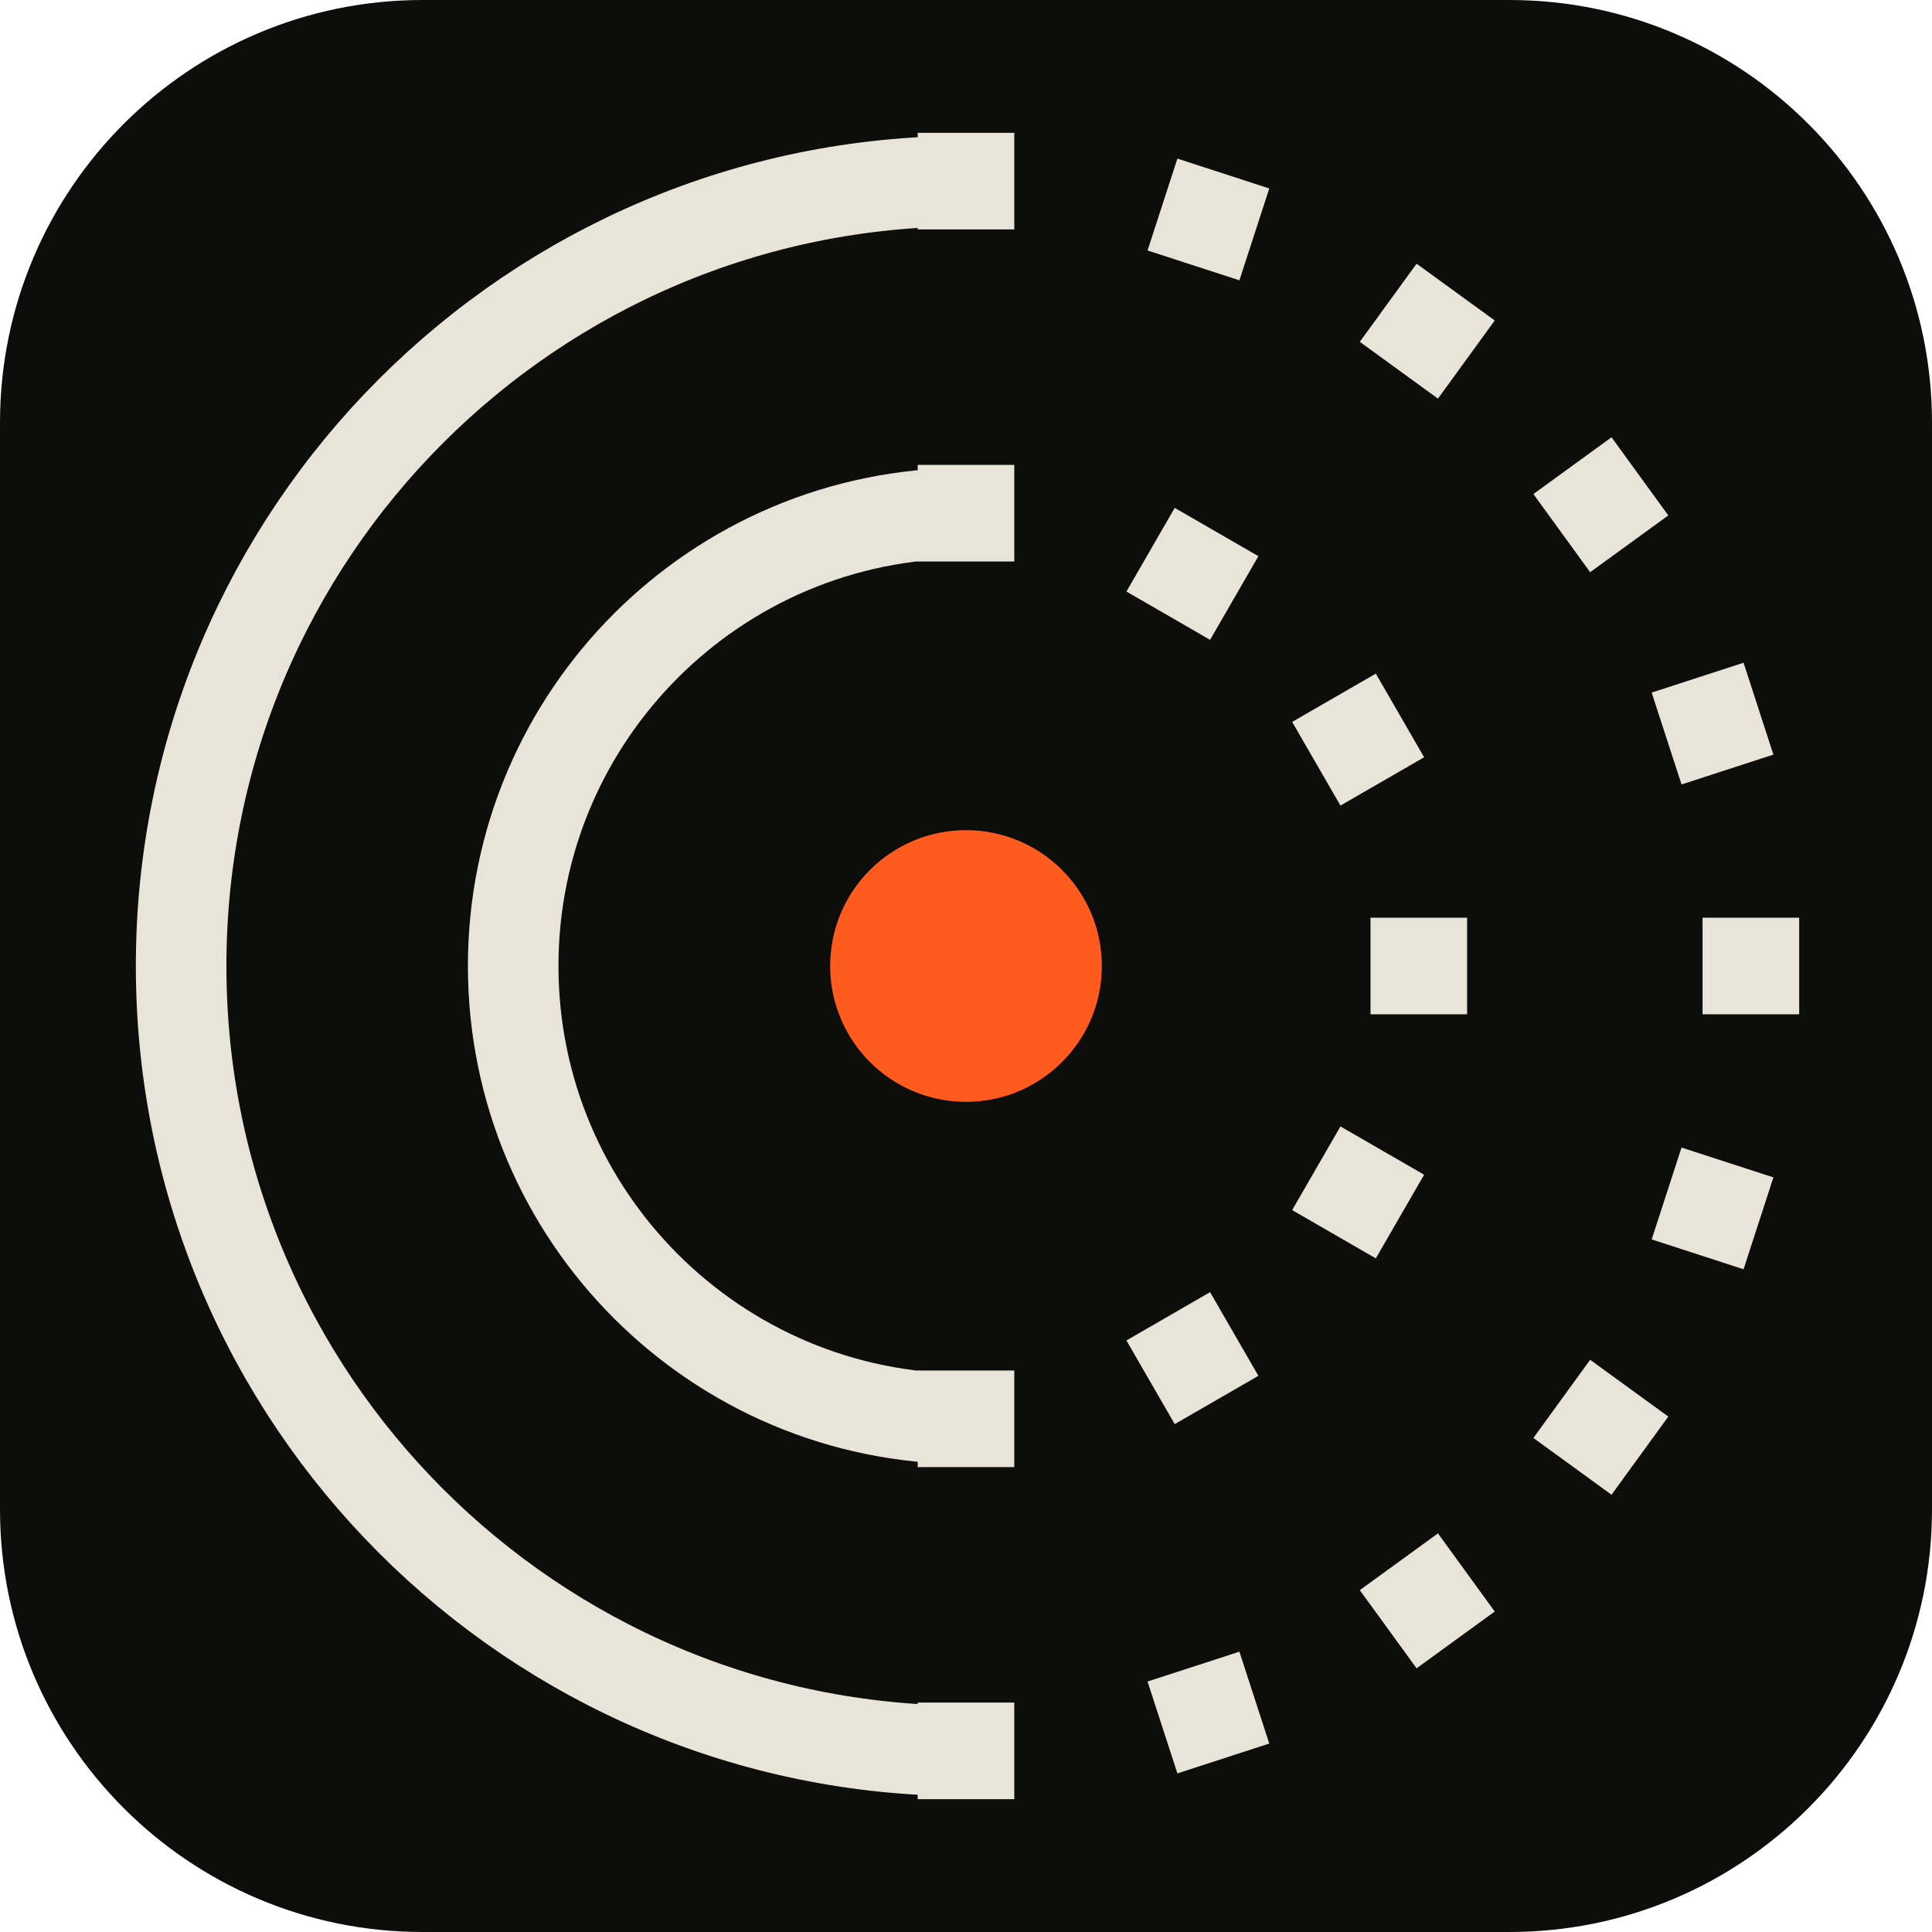
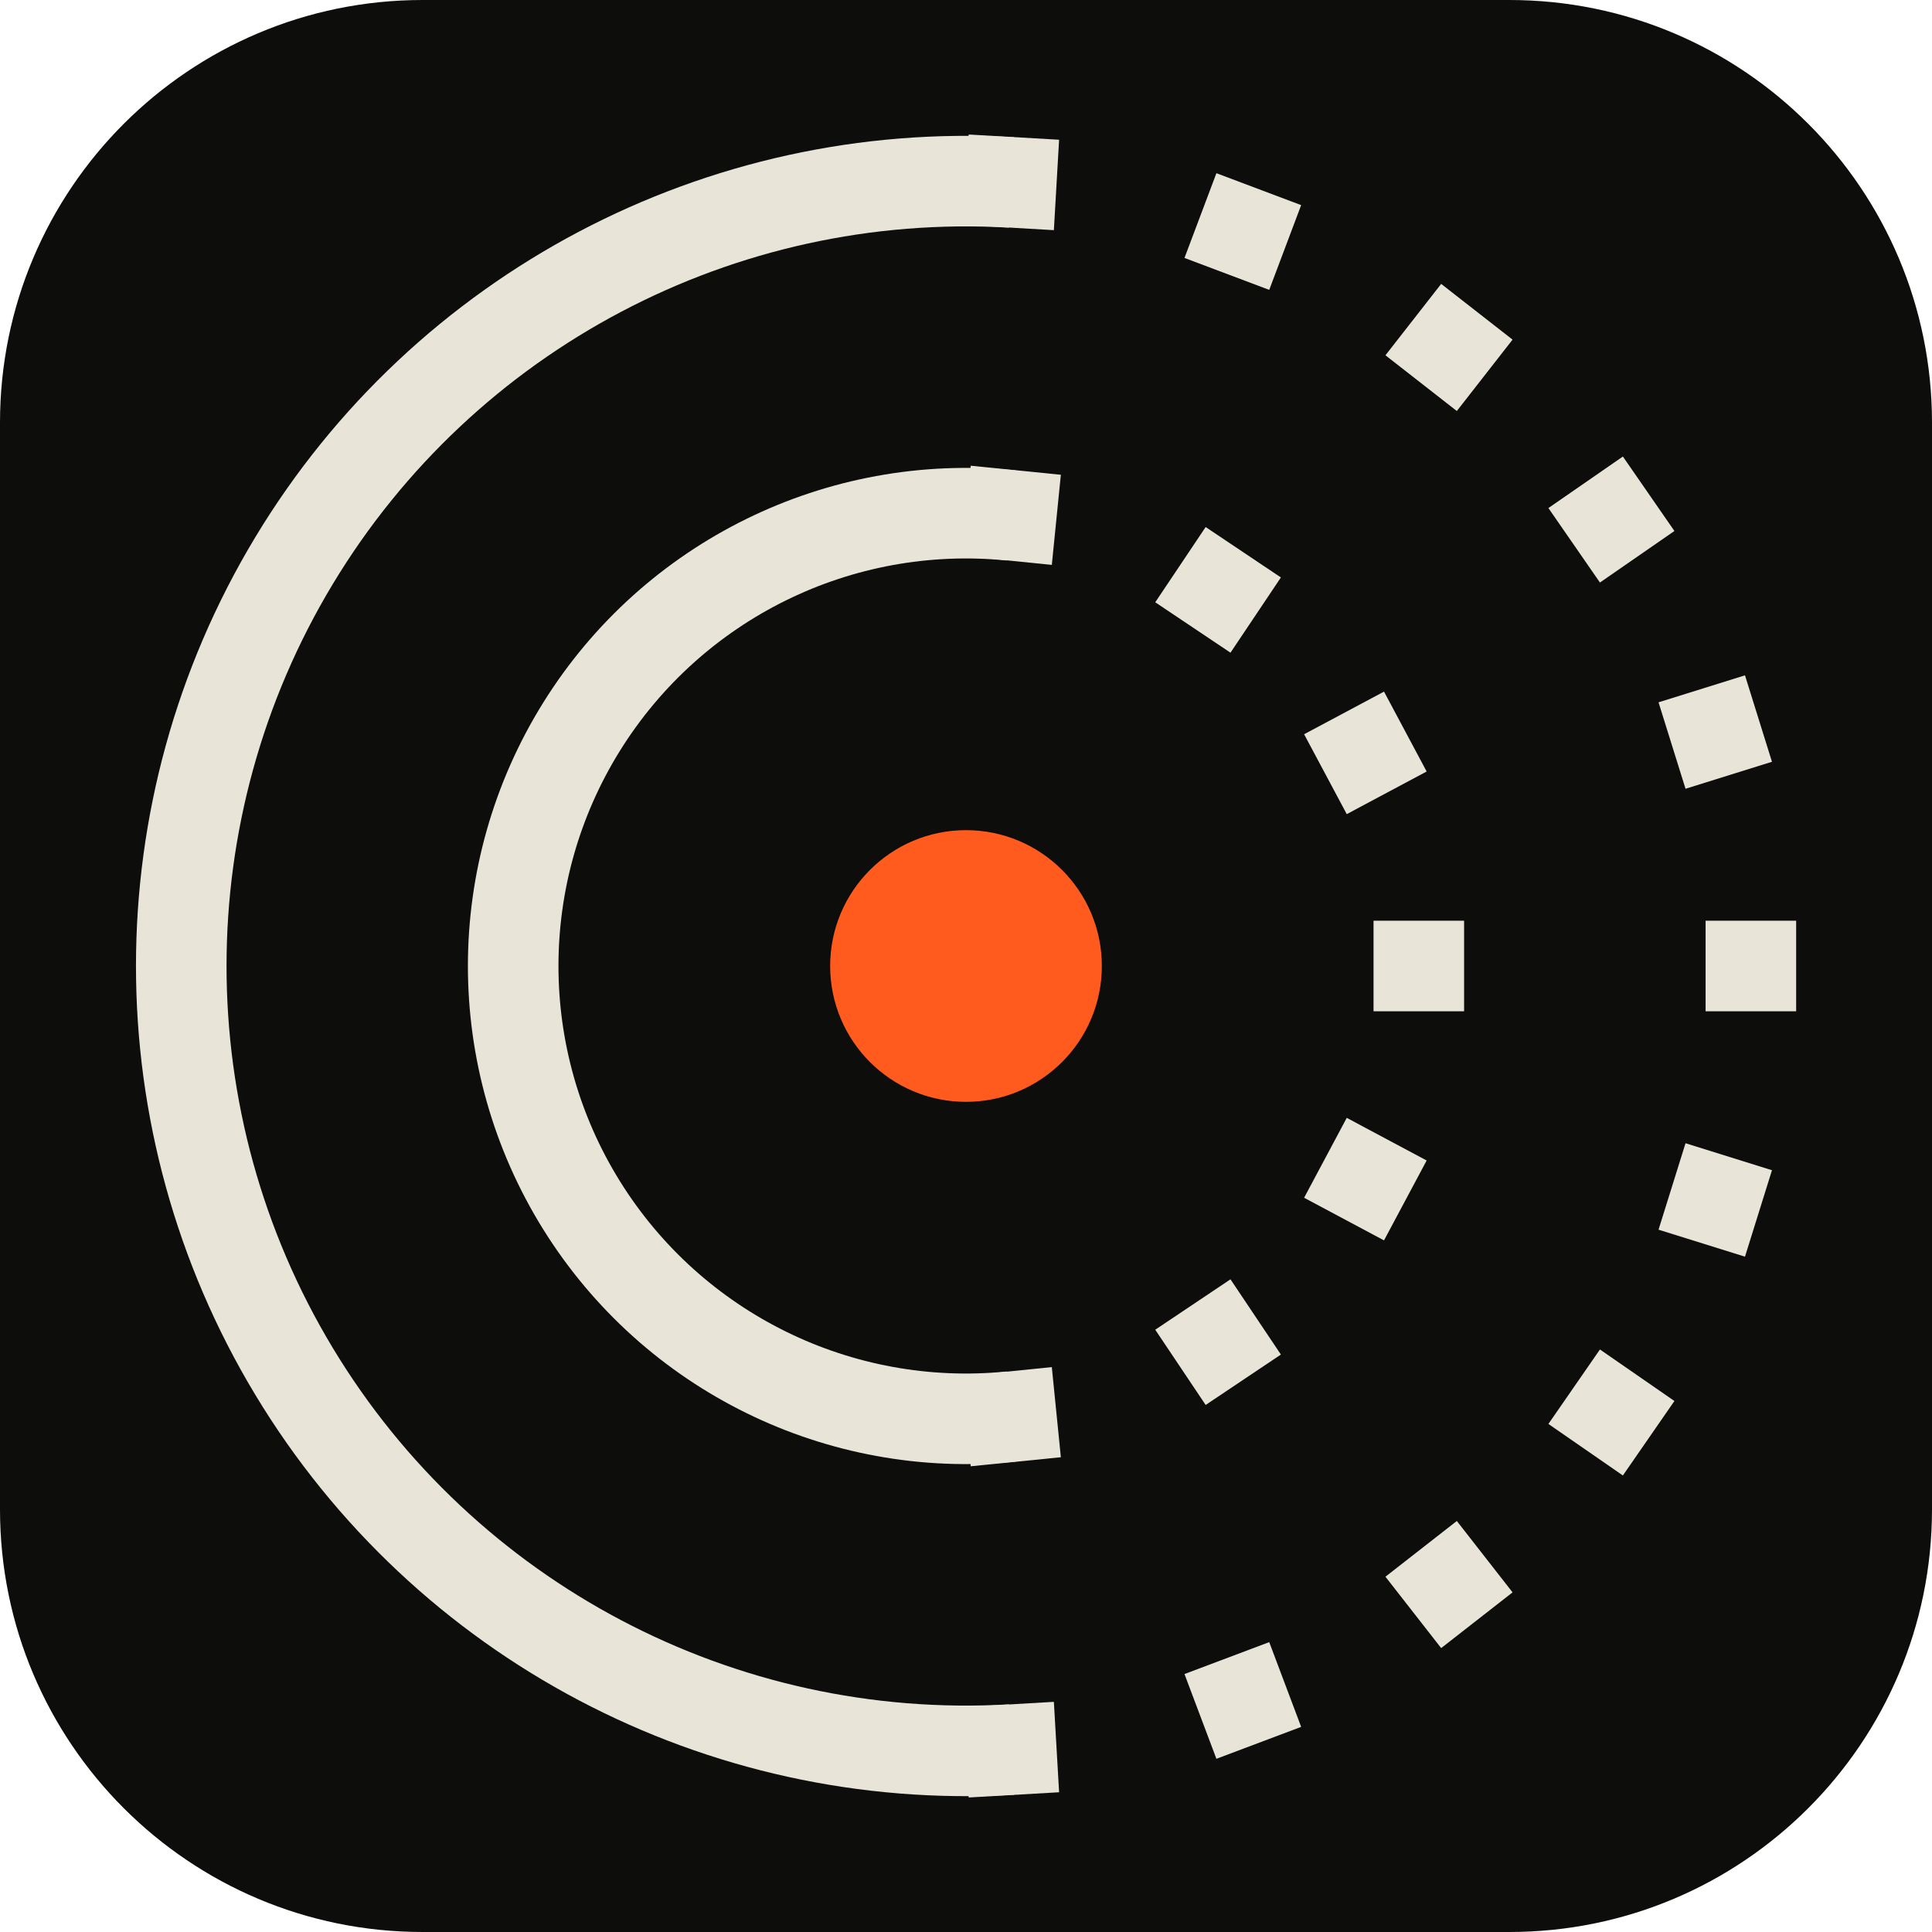
<svg xmlns="http://www.w3.org/2000/svg" viewBox="0 0 64 64">
  <rect width="64" height="64" rx="14" fill="#0D0D0B" />
-   <path d="M32 6 A26 26 0 0 0 32 58" fill="none" stroke="#E8E4D8" stroke-width="3" />
-   <rect x="30.4" y="4.4" width="3.2" height="3.2" fill="#E8E4D8" transform="rotate(-90 32 6)" />
-   <rect x="38.43" y="5.67" width="3.2" height="3.2" fill="#E8E4D8" transform="rotate(-72 40.03 7.27)" />
-   <rect x="45.68" y="9.37" width="3.2" height="3.2" fill="#E8E4D8" transform="rotate(-54 47.28 10.97)" />
-   <rect x="51.43" y="15.12" width="3.2" height="3.2" fill="#E8E4D8" transform="rotate(-36 53.03 16.72)" />
-   <rect x="55.13" y="22.37" width="3.2" height="3.2" fill="#E8E4D8" transform="rotate(-18 56.73 23.97)" />
-   <rect x="56.4" y="30.4" width="3.2" height="3.2" fill="#E8E4D8" transform="rotate(0 58 32)" />
-   <rect x="55.13" y="38.43" width="3.2" height="3.2" fill="#E8E4D8" transform="rotate(18 56.73 40.03)" />
-   <rect x="51.43" y="45.68" width="3.2" height="3.2" fill="#E8E4D8" transform="rotate(36 53.03 47.28)" />
-   <rect x="45.68" y="51.43" width="3.2" height="3.2" fill="#E8E4D8" transform="rotate(54 47.28 53.03)" />
-   <rect x="38.43" y="55.13" width="3.2" height="3.2" fill="#E8E4D8" transform="rotate(72 40.03 56.73)" />
-   <rect x="30.4" y="56.4" width="3.2" height="3.2" fill="#E8E4D8" transform="rotate(90 32 58)" />
-   <path d="M32 17 A15 15 0 0 0 32 47" fill="none" stroke="#E8E4D8" stroke-width="3" />
-   <rect x="30.4" y="15.4" width="3.2" height="3.2" fill="#E8E4D8" transform="rotate(-90 32 17)" />
-   <rect x="37.9" y="17.41" width="3.2" height="3.2" fill="#E8E4D8" transform="rotate(-60 39.5 19.01)" />
-   <rect x="43.39" y="22.9" width="3.2" height="3.2" fill="#E8E4D8" transform="rotate(-30 44.99 24.5)" />
-   <rect x="45.4" y="30.4" width="3.2" height="3.2" fill="#E8E4D8" transform="rotate(0 47 32)" />
-   <rect x="43.39" y="37.9" width="3.2" height="3.2" fill="#E8E4D8" transform="rotate(30 44.99 39.5)" />
-   <rect x="37.9" y="43.39" width="3.2" height="3.2" fill="#E8E4D8" transform="rotate(60 39.5 44.99)" />
-   <rect x="30.4" y="45.4" width="3.2" height="3.2" fill="#E8E4D8" transform="rotate(90 32 47)" />
+   <path d="M33.499 6.043 A26 26 0 1 0 33.499 57.957" fill="none" stroke="#E8E4D8" stroke-width="3" />
+   <rect x="32" y="4.54" width="3" height="3" fill="#E8E4D8" transform="rotate(-86.69 33.5 6.04)" />
+   <rect x="39.67" y="6.17" width="3" height="3" fill="#E8E4D8" transform="rotate(-69.36 41.17 7.67)" />
+   <rect x="46.5" y="10.01" width="3" height="3" fill="#E8E4D8" transform="rotate(-52.02 48 11.51)" />
+   <rect x="51.88" y="15.71" width="3" height="3" fill="#E8E4D8" transform="rotate(-34.68 53.38 17.21)" />
+   <rect x="55.32" y="22.75" width="3" height="3" fill="#E8E4D8" transform="rotate(-17.34 56.82 24.25)" />
+   <rect x="56.5" y="30.5" width="3" height="3" fill="#E8E4D8" transform="rotate(0 58 32)" />
+   <rect x="55.32" y="38.25" width="3" height="3" fill="#E8E4D8" transform="rotate(17.34 56.82 39.75)" />
+   <rect x="51.88" y="45.29" width="3" height="3" fill="#E8E4D8" transform="rotate(34.68 53.38 46.79)" />
+   <rect x="46.5" y="50.99" width="3" height="3" fill="#E8E4D8" transform="rotate(52.02 48 52.49)" />
+   <rect x="39.67" y="54.83" width="3" height="3" fill="#E8E4D8" transform="rotate(69.36 41.17 56.33)" />
+   <rect x="32" y="56.46" width="3" height="3" fill="#E8E4D8" transform="rotate(86.69 33.5 57.96)" />
+   <path d="M33.498 17.075 A15 15 0 1 0 33.498 46.925" fill="none" stroke="#E8E4D8" stroke-width="3" />
+   <rect x="32" y="15.57" width="3" height="3" fill="#E8E4D8" transform="rotate(-84.27 33.5 17.07)" />
+   <rect x="38.85" y="18.04" width="3" height="3" fill="#E8E4D8" transform="rotate(-56.18 40.35 19.54)" />
+   <rect x="43.73" y="23.44" width="3" height="3" fill="#E8E4D8" transform="rotate(-28.09 45.23 24.94)" />
+   <rect x="45.5" y="30.5" width="3" height="3" fill="#E8E4D8" transform="rotate(0 47 32)" />
+   <rect x="43.73" y="37.56" width="3" height="3" fill="#E8E4D8" transform="rotate(28.09 45.23 39.06)" />
+   <rect x="38.85" y="42.96" width="3" height="3" fill="#E8E4D8" transform="rotate(56.18 40.35 44.46)" />
+   <rect x="32" y="45.43" width="3" height="3" fill="#E8E4D8" transform="rotate(84.27 33.5 46.93)" />
  <circle cx="32" cy="32" r="4.5" fill="#FF5B1F" />
</svg>
